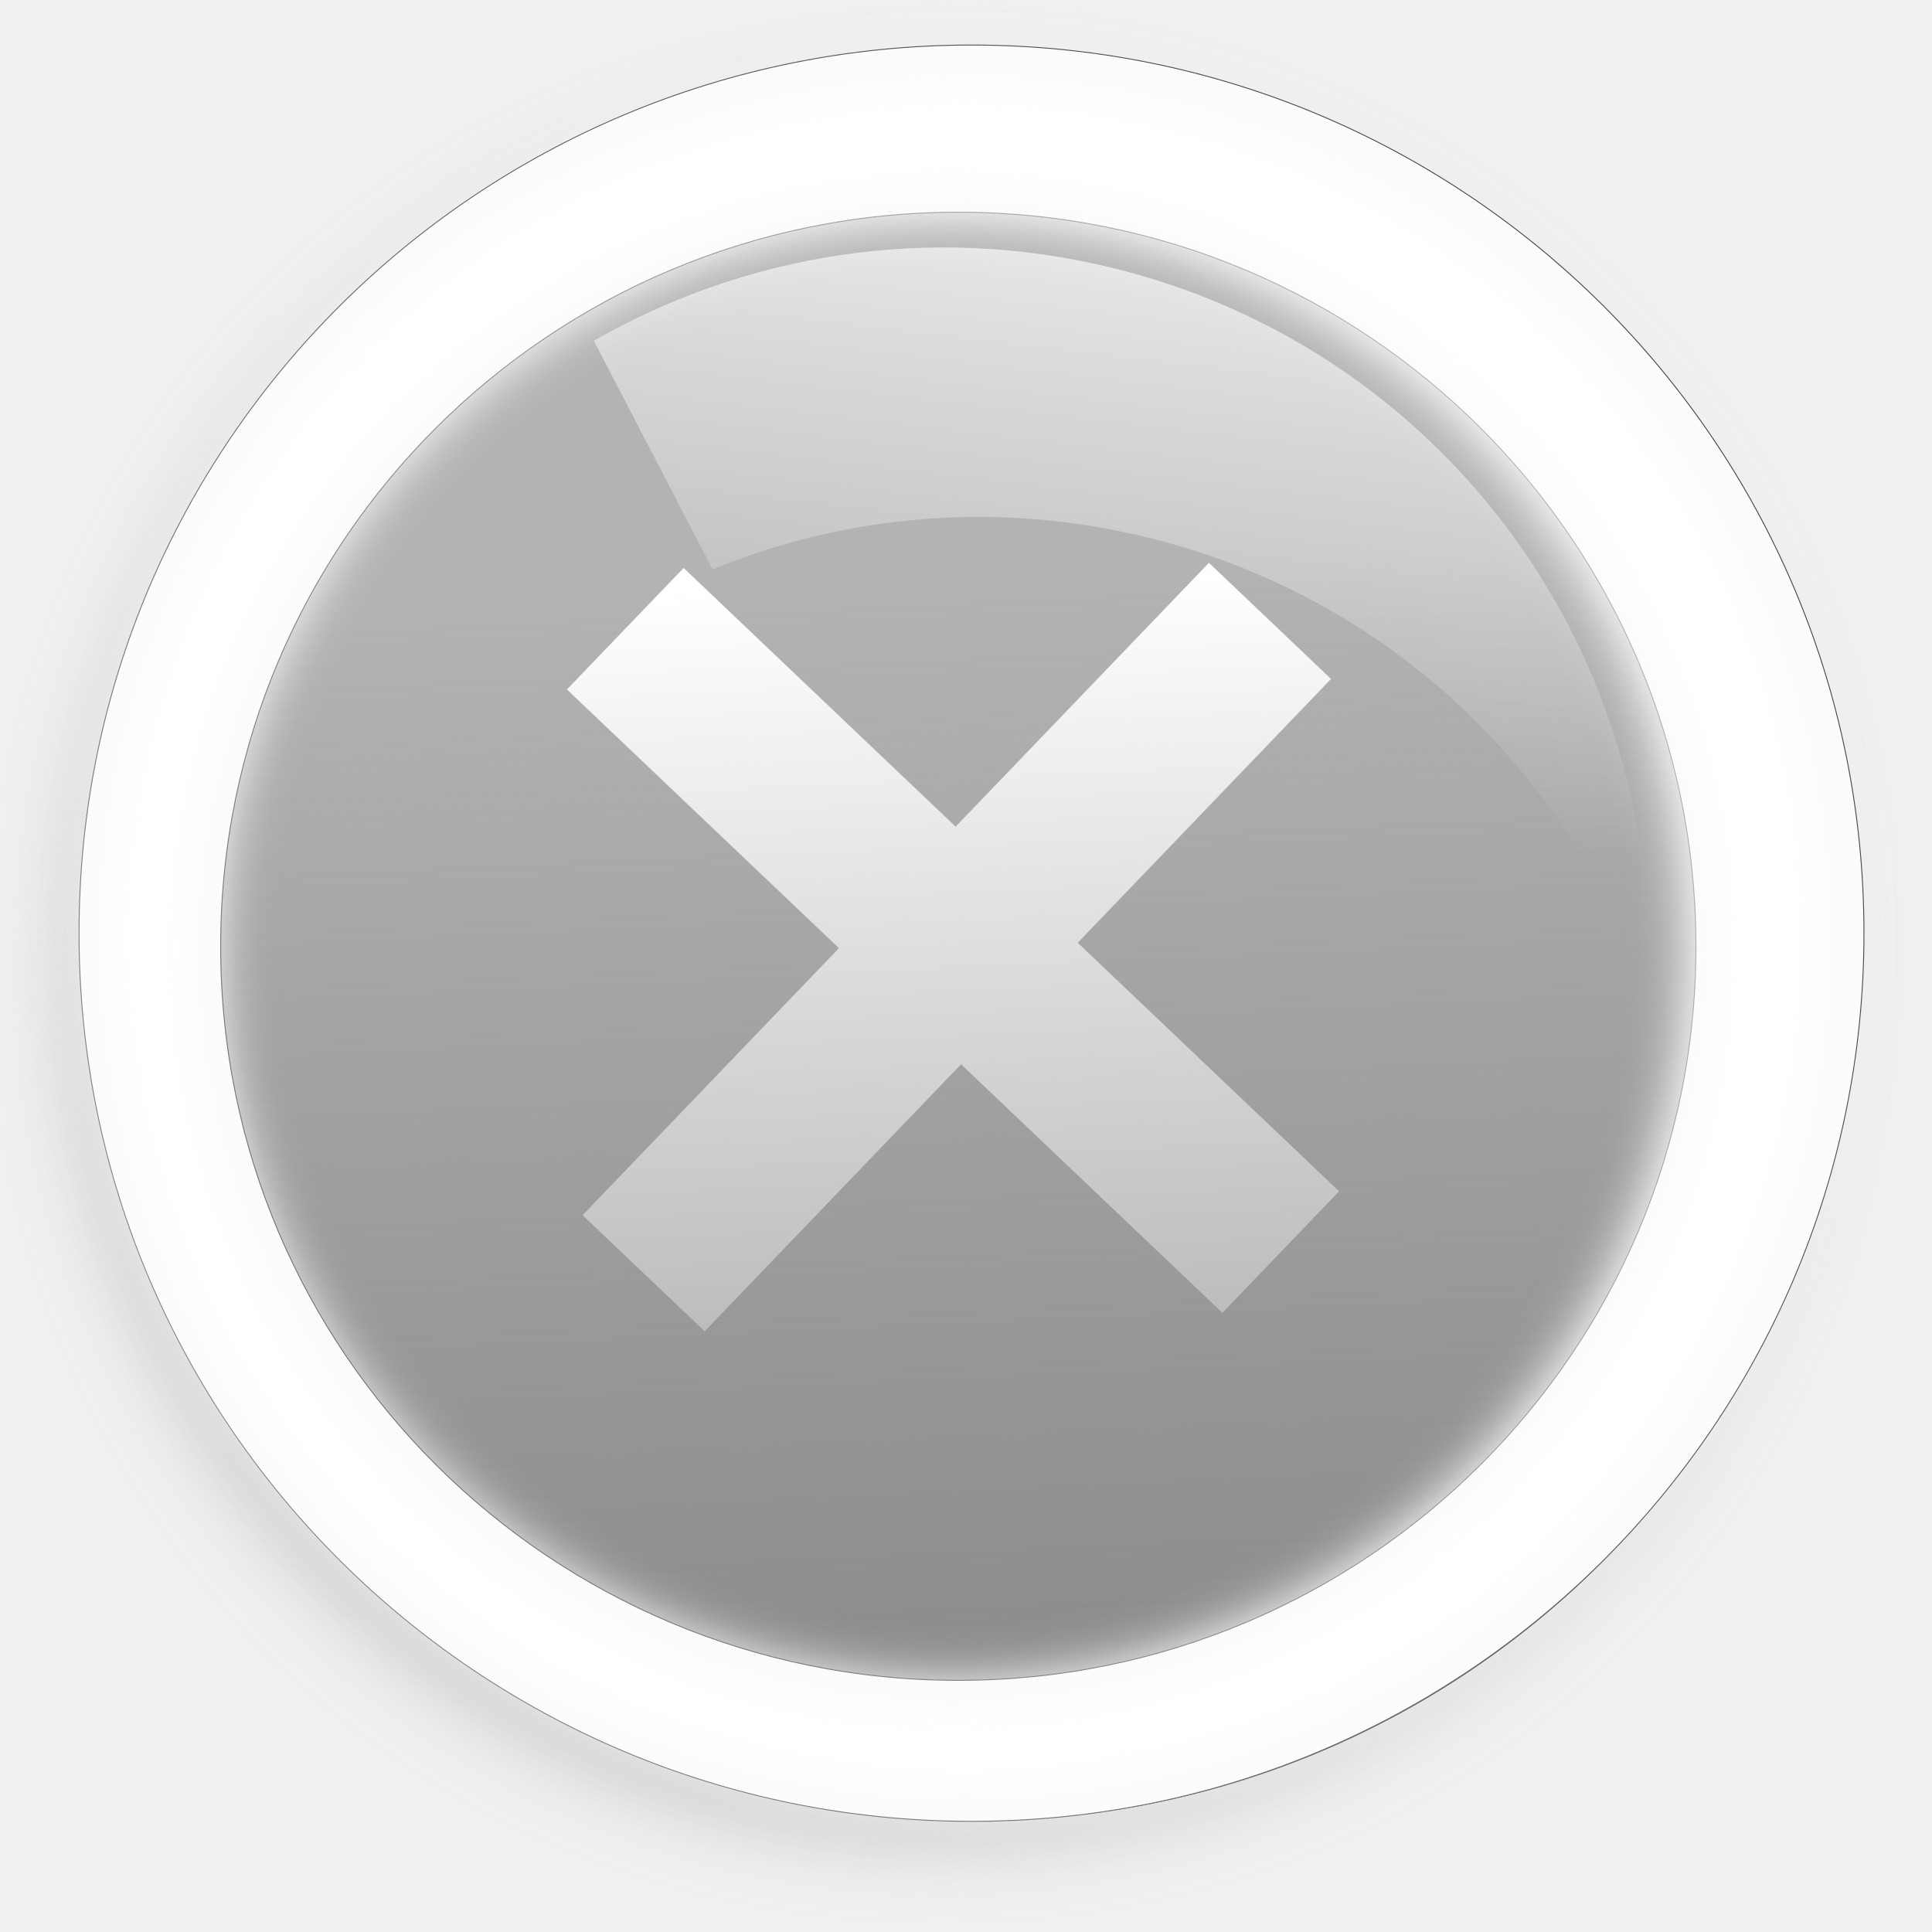
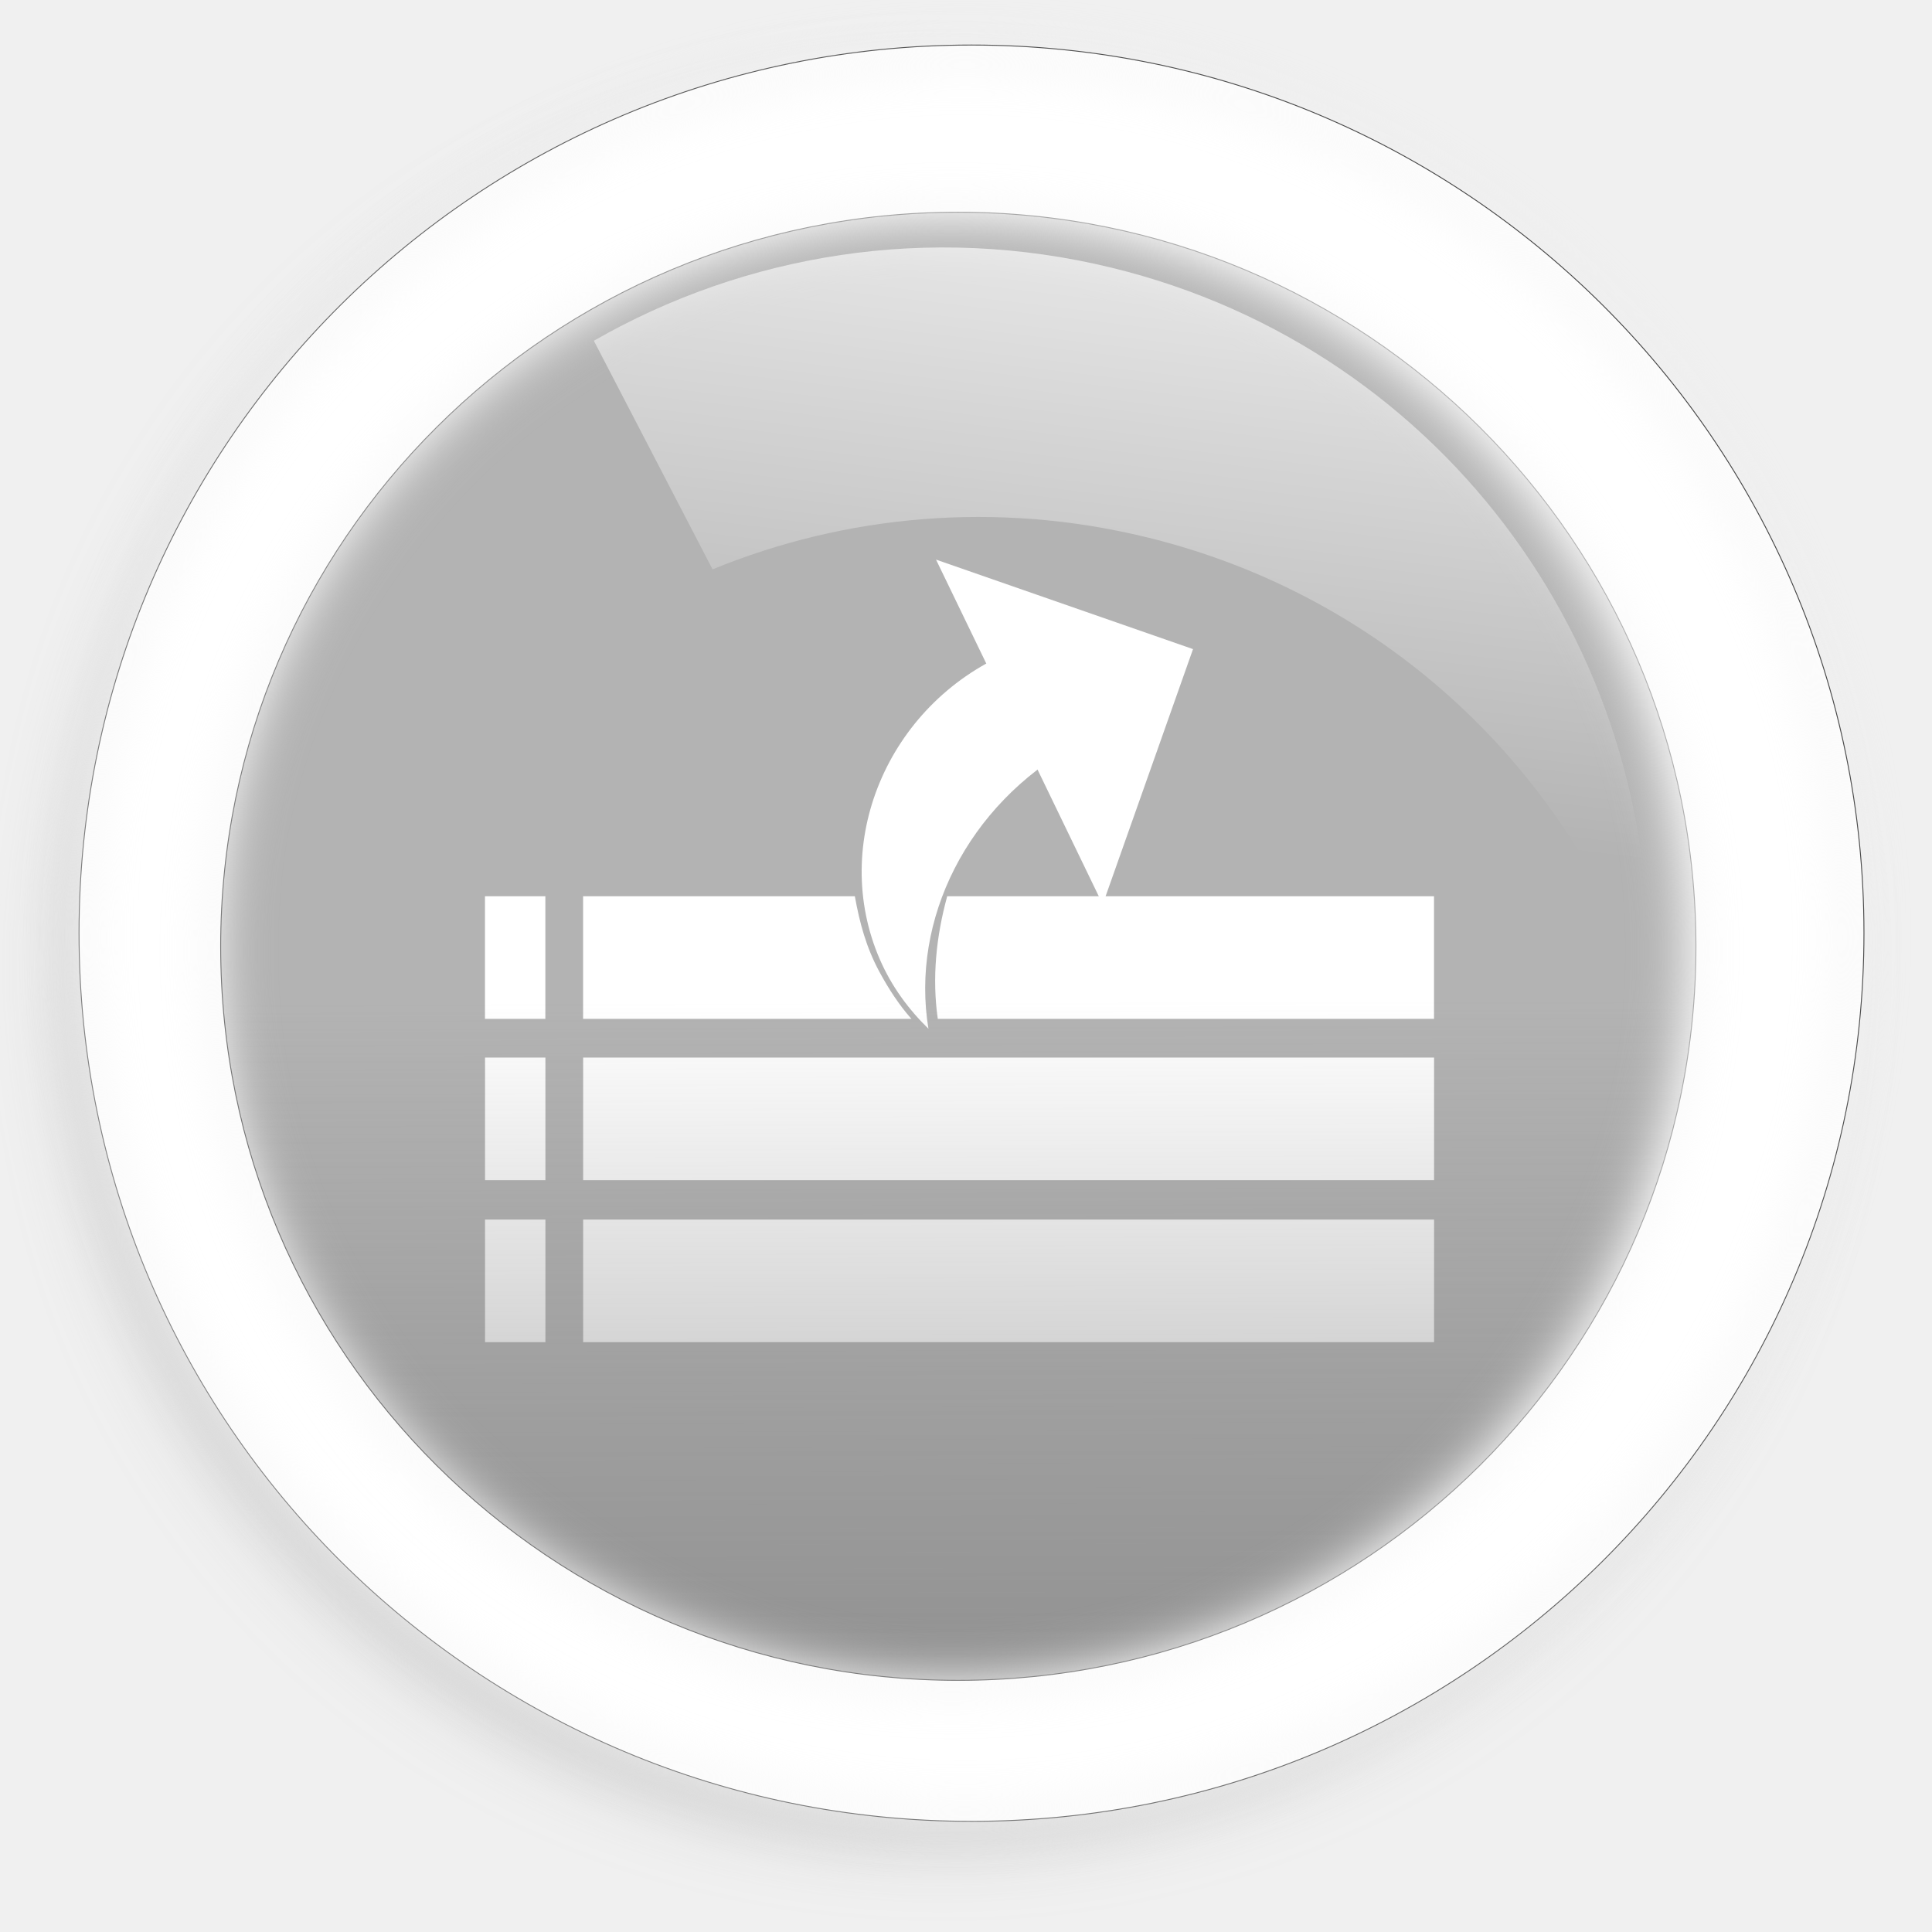
<svg xmlns="http://www.w3.org/2000/svg" xmlns:xlink="http://www.w3.org/1999/xlink" width="32" height="32" id="svg2" version="1.1">
  <defs id="defs4">
    <linearGradient id="linearGradient3787">
      <stop style="stop-color:#808080;stop-opacity:1;" offset="0" id="stop3789" />
      <stop style="stop-color:#808080;stop-opacity:0;" offset="1" id="stop3791" />
    </linearGradient>
    <linearGradient id="linearGradient3926">
      <stop style="stop-color:#aa0000;stop-opacity:1;" offset="0" id="stop3928" />
      <stop style="stop-color:#aa0000;stop-opacity:0;" offset="1" id="stop3930" />
    </linearGradient>
    <linearGradient id="linearGradient3898">
      <stop style="stop-color:#ffffff;stop-opacity:1;" offset="0" id="stop3900" />
      <stop style="stop-color:#ffffff;stop-opacity:0;" offset="1" id="stop3902" />
    </linearGradient>
    <filter id="filter3805" color-interpolation-filters="sRGB">
      <feGaussianBlur stdDeviation="2.84" id="feGaussianBlur3807" />
    </filter>
    <filter id="filter3851" color-interpolation-filters="sRGB">
      <feGaussianBlur stdDeviation="5.653" id="feGaussianBlur3853" />
    </filter>
    <linearGradient xlink:href="#linearGradient3898" id="linearGradient3906" x1="125.625" y1="256.101" x2="139.483" y2="369.86" gradientUnits="userSpaceOnUse" gradientTransform="matrix(0.7804387,0.1911061,-0.1911061,0.7804387,103.3665,30.51934)" />
    <linearGradient xlink:href="#linearGradient3926" id="linearGradient3934" x1="235.707" y1="466.333" x2="237.587" y2="276.525" gradientUnits="userSpaceOnUse" />
    <linearGradient xlink:href="#linearGradient3898" id="linearGradient3007" gradientUnits="userSpaceOnUse" gradientTransform="matrix(0.1137459,0.02771877,-0.02785297,0.1131979,13.70982,987.9699)" x1="125.625" y1="256.101" x2="139.483" y2="369.86" />
-     <linearGradient xlink:href="#linearGradient3787" id="linearGradient3793" x1="246.167" y1="431.983" x2="239.01" y2="272.064" gradientUnits="userSpaceOnUse" />
+     <linearGradient xlink:href="#linearGradient3787" id="linearGradient3793" x1="246.167" y1="431.983" x2="245.885" y2="315.401" gradientUnits="userSpaceOnUse" />
  </defs>
  <g id="layer1" transform="translate(0,-1020.362)">
-     <path style="fill:#999999;fill-rule:evenodd;stroke:none;filter:url(#filter3851)" id="path2985-5" d="m 357.143,308.076 a 101.429,98.571 0 1 1 -202.857,0 101.429,98.571 0 1 1 202.857,0 z" transform="matrix(0.1380625,0,0,0.1413798,-19.69626,992.8089)" />
-     <path style="fill:#b3b3b3;fill-opacity:1;fill-rule:evenodd;stroke:#000000;stroke-width:1px;stroke-linecap:butt;stroke-linejoin:miter;stroke-opacity:1" id="path2985" d="m 357.143,308.076 a 101.429,98.571 0 1 1 -202.857,0 101.429,98.571 0 1 1 202.857,0 z" transform="matrix(0.1428471,0,0,0.1462794,-20.32814,990.9191)" />
-     <g id="g3956" transform="matrix(0.1006898,-0.1048654,0.1053731,0.1002047,-34.14819,1012.063)">
+     <path style="fill:#999999;fill-rule:evenodd;stroke:none;filter:url(#filter3851)" id="path2985-5" d="m 357.143,308.076 c 0,54.439 -45.411,98.571 -101.429,98.571 -56.017,0 -101.429,-44.132 -101.429,-98.571 0,-54.44 45.411,-98.571 101.429,-98.571 56.017,0 101.429,44.132 101.429,98.571 z" transform="matrix(0.1380625,0,0,0.1413798,-19.69626,992.8089)" />
+     <path style="fill:#b3b3b3;fill-opacity:1;fill-rule:evenodd;stroke:#000000;stroke-width:1px;stroke-linecap:butt;stroke-linejoin:miter;stroke-opacity:1" id="path2985" d="m 357.143,308.076 c 0,54.439 -45.411,98.571 -101.429,98.571 -56.017,0 -101.429,-44.132 -101.429,-98.571 0,-54.44 45.411,-98.571 101.429,-98.571 56.017,0 101.429,44.132 101.429,98.571 z" transform="matrix(0.1428471,0,0,0.1462794,-20.32814,990.9191)" />
+     <g id="g3956" transform="matrix(0.1006898,-0.1048654,0.1053731,0.1002047,-83.96962,1009.117)">
      <rect y="309.9" x="108.086" height="103.036" width="19.193" id="rect3936" style="fill:#ffffff;fill-opacity:1;stroke:none" />
      <rect transform="matrix(0,1,-1,0,0,0)" y="-168.948" x="352.658" height="103.036" width="19.193" id="rect3936-6" style="fill:#ffffff;fill-opacity:1;stroke:none" />
    </g>
-     <path style="fill:url(#linearGradient3793);fill-opacity:1;fill-rule:evenodd;stroke:none" id="path2985-7" d="m 357.143,308.076 a 101.429,98.571 0 1 1 -202.857,0 101.429,98.571 0 1 1 202.857,0 z" transform="matrix(0.1428471,0,0,0.1462794,-20.33228,990.2745)" />
+     <g id="g4095" transform="translate(39.47073,-22.71746)">
+       <g id="g4090">
+         <path style="fill:#ffffff;fill-opacity:1;stroke:none" d="m -31.438,37.562 0,2.031 1,0 0,-2.031 -1,0 z m 1.625,0 0,2.031 5.438,0 c -0.203,-0.229 -0.379,-0.499 -0.531,-0.781 -0.22,-0.408 -0.327,-0.813 -0.406,-1.25 l -4.5,0 z m 6.031,0 c -0.183,0.669 -0.253,1.349 -0.156,2.031 l 8.219,0 0,-2.031 -8.062,0 z" transform="translate(0,1020.362)" id="rect3946-2" />
+         <path style="fill:#ffffff;fill-opacity:1;stroke:none" d="m -31.437,1060.596 0,2.031 1,0 0,-2.031 -1,0 z m 1.625,0 0,2.031 14.094,0 0,-2.031 -14.094,0 z" id="rect3946-2-4" />
+         <path style="fill:#ffffff;fill-opacity:1;stroke:none" d="m -31.437,1063.279 0,2.031 1,0 0,-2.031 -1,0 z m 1.625,0 0,2.031 14.094,0 0,-2.031 -14.094,0 z" id="rect3946-2-5" />
+       </g>
+       <g transform="matrix(0.917329,-0.39813,0.39813,0.917329,-403.001,73.8922)" id="g4056">
+         <path style="fill:#ffffff;fill-opacity:1;stroke:none" d="m -38.539,1051.526 -3.315,-3.055 0.259,6.338 3.056,-3.284 z" id="rect4032" />
+         <path style="fill:#ffffff;fill-opacity:1;stroke:none" d="m -41.375,30 c -2.179,0 -3.969,1.72 -3.969,3.812 0,0.489 0.106,0.946 0.281,1.375 0.448,-1.777 2.064,-3.14 4.094,-3.344 l 0,-1.812 C -41.1,30.018 -41.24,30 -41.375,30 z" transform="translate(0,1020.362)" id="path4037" />
+       </g>
+     </g>
+     <path style="fill:url(#linearGradient3793);fill-opacity:1;fill-rule:evenodd;stroke:none" id="path2985-7" d="m 357.143,308.076 a 101.429,98.571 0 1 1 -202.857,0 101.429,98.571 0 1 1 202.857,0 z" transform="matrix(0.1428471,0,0,0.1462794,-20.68942,990.8102)" />
    <path style="fill:#ffffff;fill-rule:evenodd;stroke:#000000;stroke-width:0.015;stroke-linecap:butt;stroke-linejoin:miter;stroke-miterlimit:4;stroke-opacity:1;stroke-dasharray:none" d="m 16.093,1021.108 c -8.164,0 -14.784,6.584 -14.784,14.708 0,8.124 6.62,14.713 14.784,14.713 8.164,0 14.78,-6.588 14.78,-14.713 0,-8.124 -6.616,-14.708 -14.78,-14.708 z m -0.223,2.769 c 6.748,0 12.22,5.446 12.22,12.161 0,6.715 -5.472,12.156 -12.22,12.156 -6.748,0 -12.215,-5.441 -12.215,-12.156 0,-6.715 5.467,-12.161 12.215,-12.161 z" id="path2985-9-8" />
    <path style="fill:#ffffff;fill-rule:evenodd;stroke:#000000;stroke-width:0.1;stroke-linecap:butt;stroke-linejoin:miter;stroke-miterlimit:4;stroke-opacity:1;stroke-dasharray:none;filter:url(#filter3805)" d="m 115.673,257.477 c -56.013,0 -101.437,45.393 -101.437,101.406 0,56.013 45.424,101.438 101.437,101.438 56.013,0 101.406,-45.424 101.406,-101.438 0,-56.013 -45.393,-101.406 -101.406,-101.406 z m -1.531,19.094 c 46.299,0 83.844,37.545 83.844,83.844 0,46.299 -37.545,83.812 -83.844,83.812 -46.299,0 -83.812,-37.514 -83.812,-83.812 0,-46.299 37.514,-83.844 83.812,-83.844 z" id="path2985-9" transform="matrix(0.1447923,0,0,0.1440946,-0.7640309,984.177)" />
    <path style="fill:url(#linearGradient3007);fill-opacity:1;fill-rule:evenodd;stroke:none" d="m 18.411,1024.796 c -3.029,-0.738 -6.071,-0.225 -8.575,1.21 l 1.966,3.786 c 2.201,-0.901 4.699,-1.138 7.188,-0.532 4.02,0.98 7.036,3.926 8.267,7.56 0.376,-5.514 -3.266,-10.665 -8.846,-12.024 z" id="path2985-54" />
  </g>
</svg>
